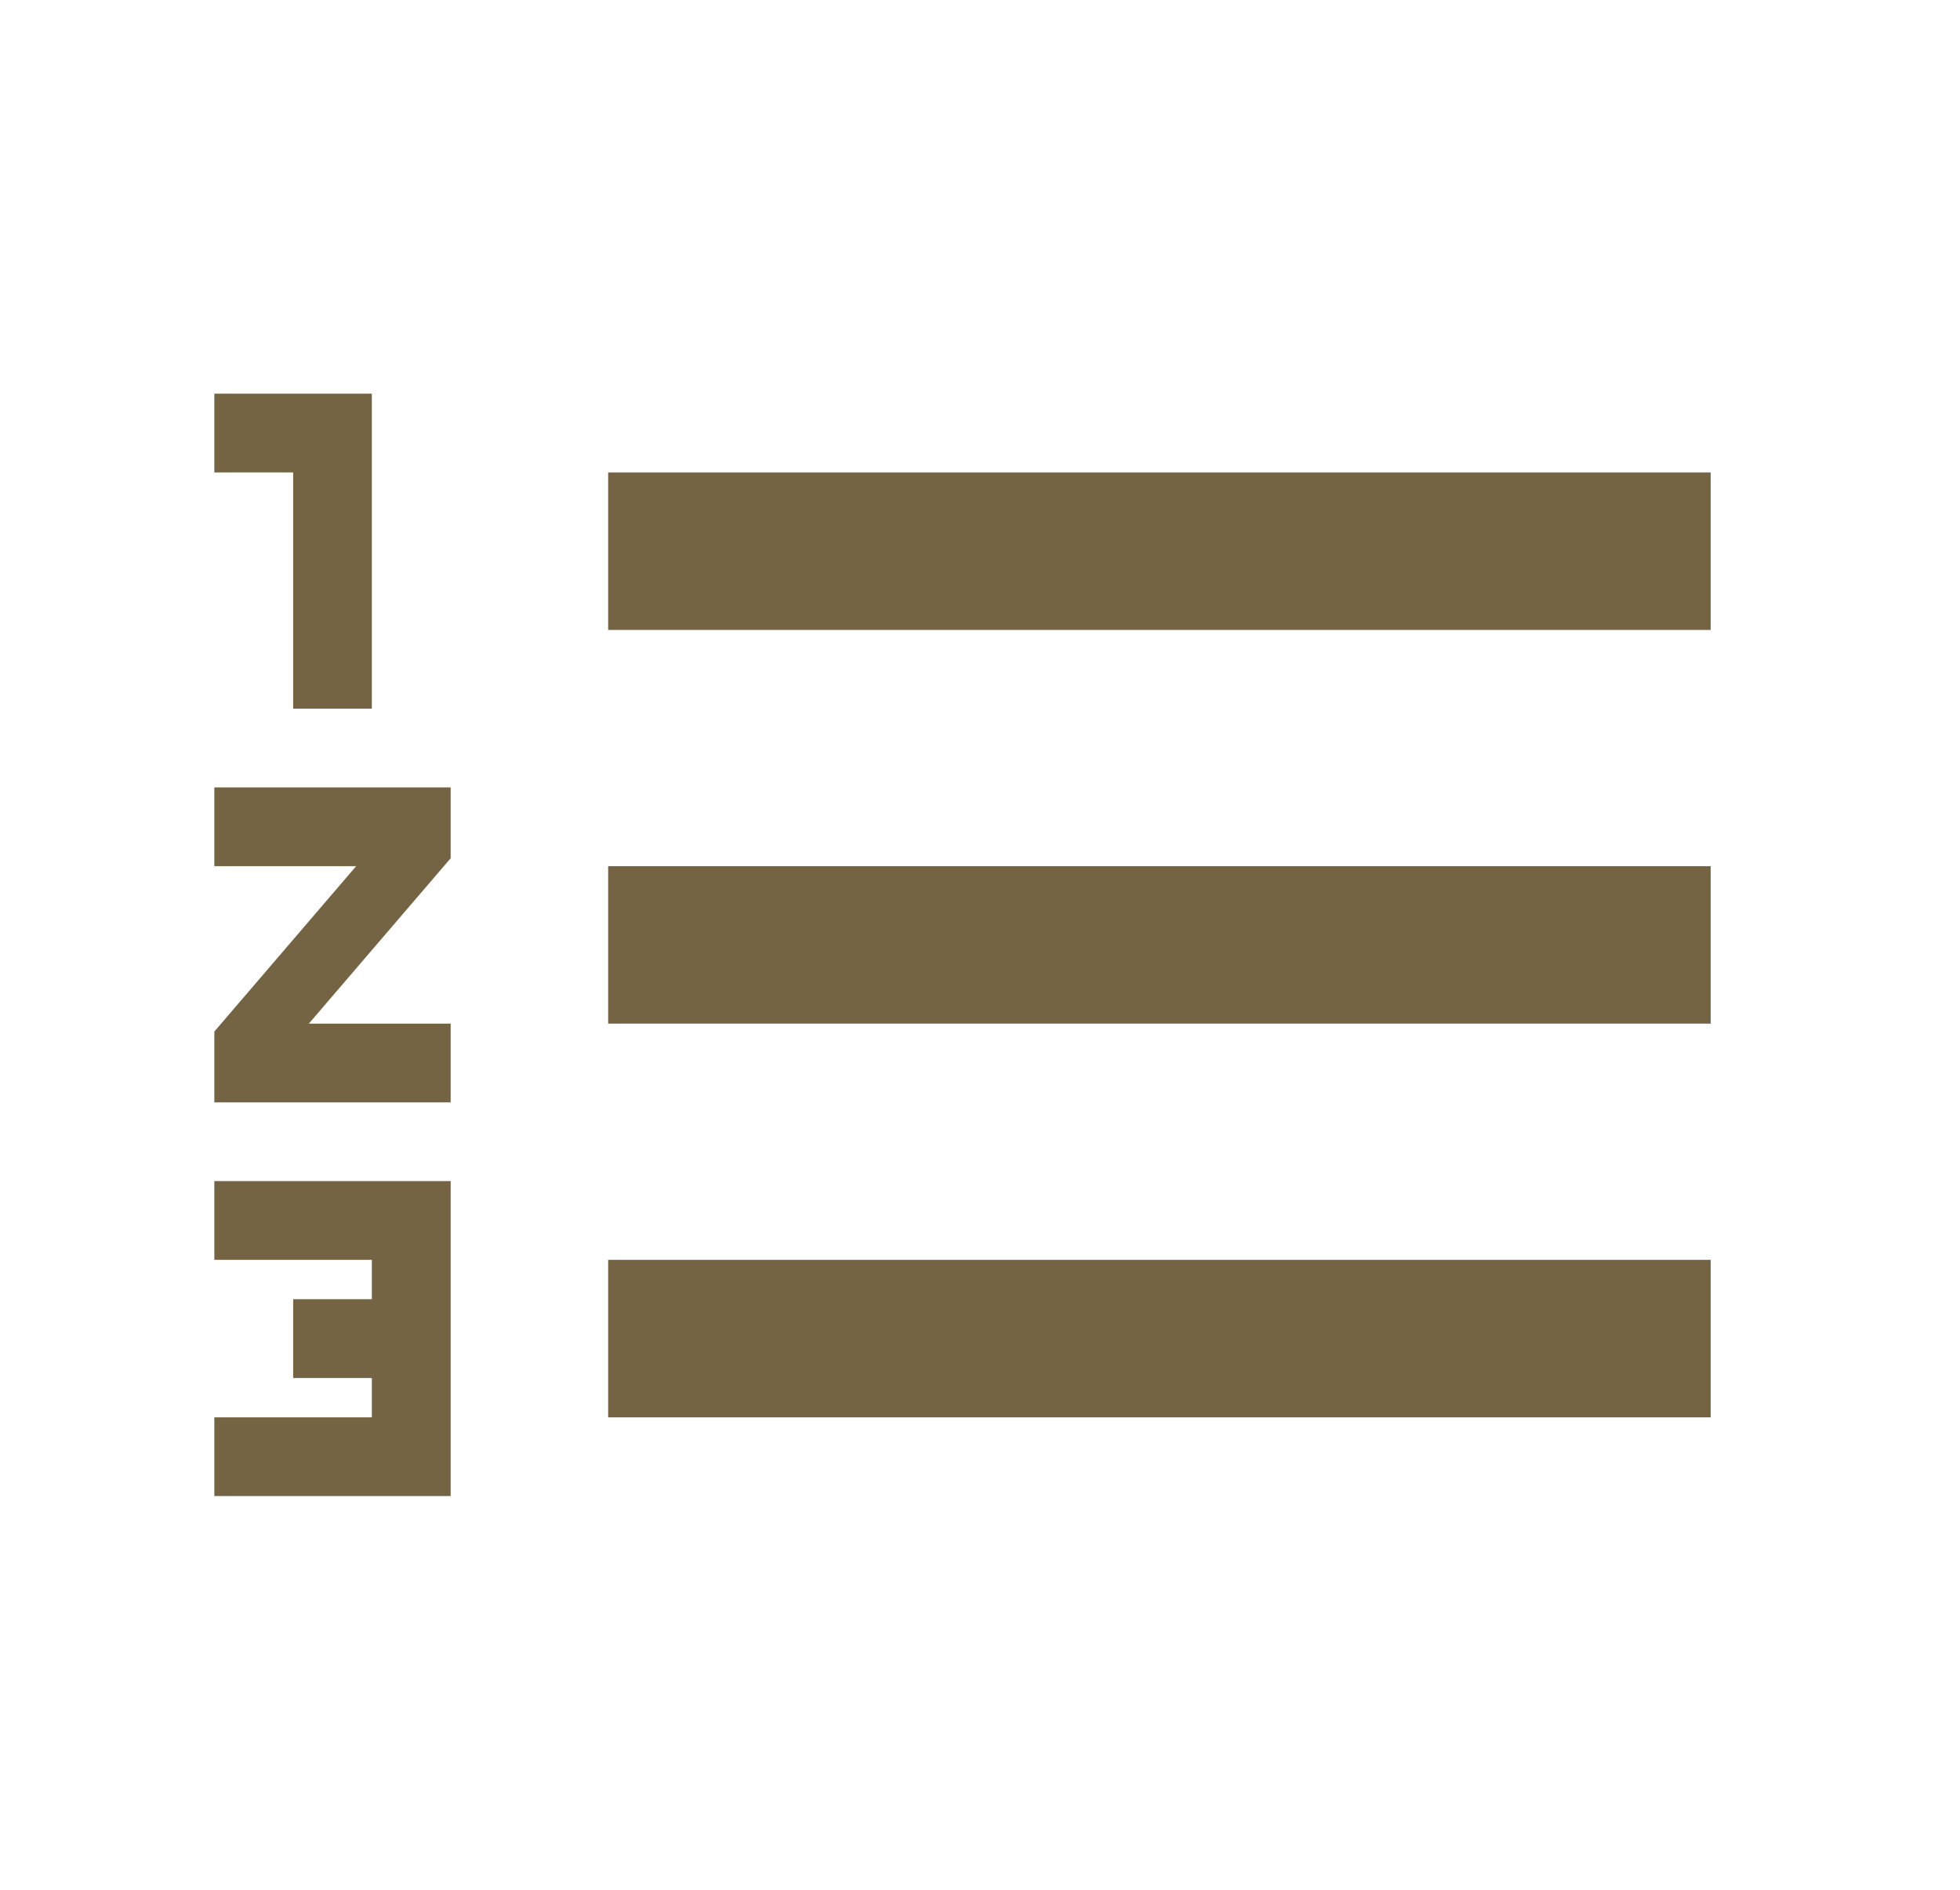
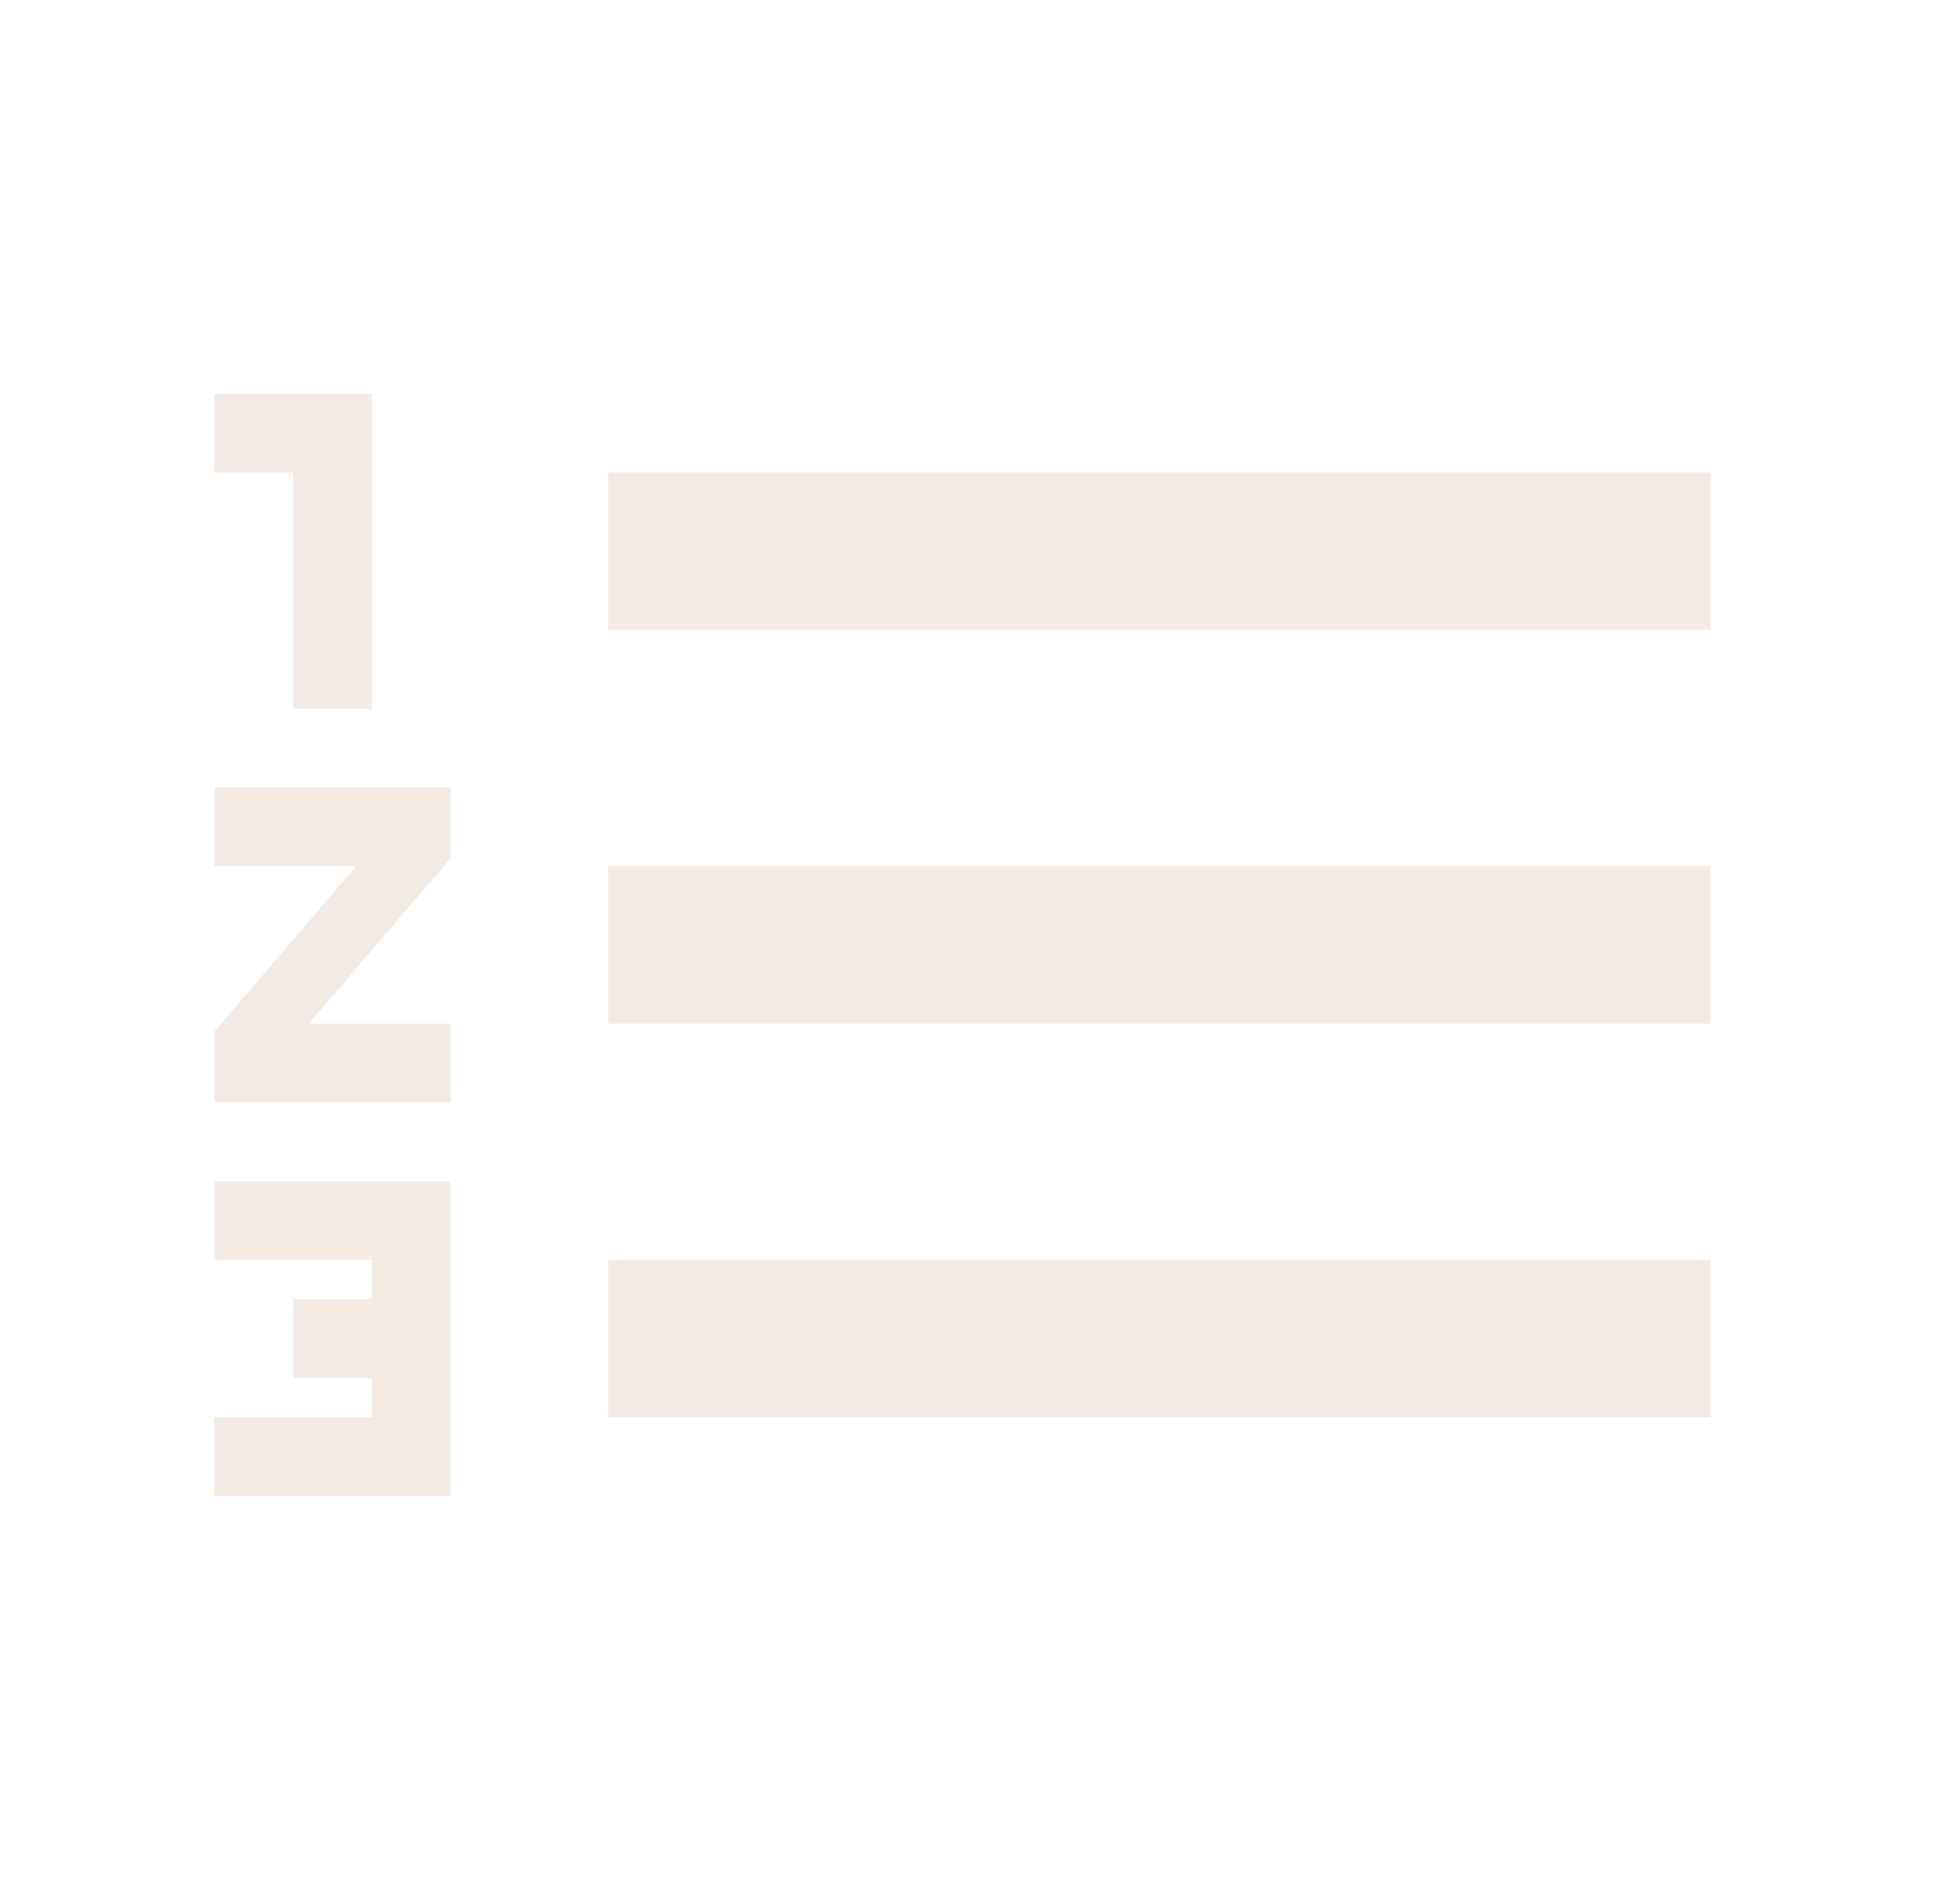
- <svg xmlns="http://www.w3.org/2000/svg" width="28" height="27" viewBox="0 0 28 27" fill="#746444">
+ <svg xmlns="http://www.w3.org/2000/svg" width="28" height="27" viewBox="0 0 28 27" fill="#f3ebe3">
  <path d="M3.062 18H5.312V18.562H4.188V19.688H5.312V20.25H3.062V21.375H6.438V16.875H3.062V18ZM4.188 10.125H5.312V5.625H3.062V6.75H4.188V10.125ZM3.062 12.375H5.088L3.062 14.738V15.75H6.438V14.625H4.412L6.438 12.262V11.25H3.062V12.375ZM8.688 6.75V9H24.438V6.75H8.688ZM8.688 20.25H24.438V18H8.688V20.25ZM8.688 14.625H24.438V12.375H8.688V14.625Z" />
</svg>
